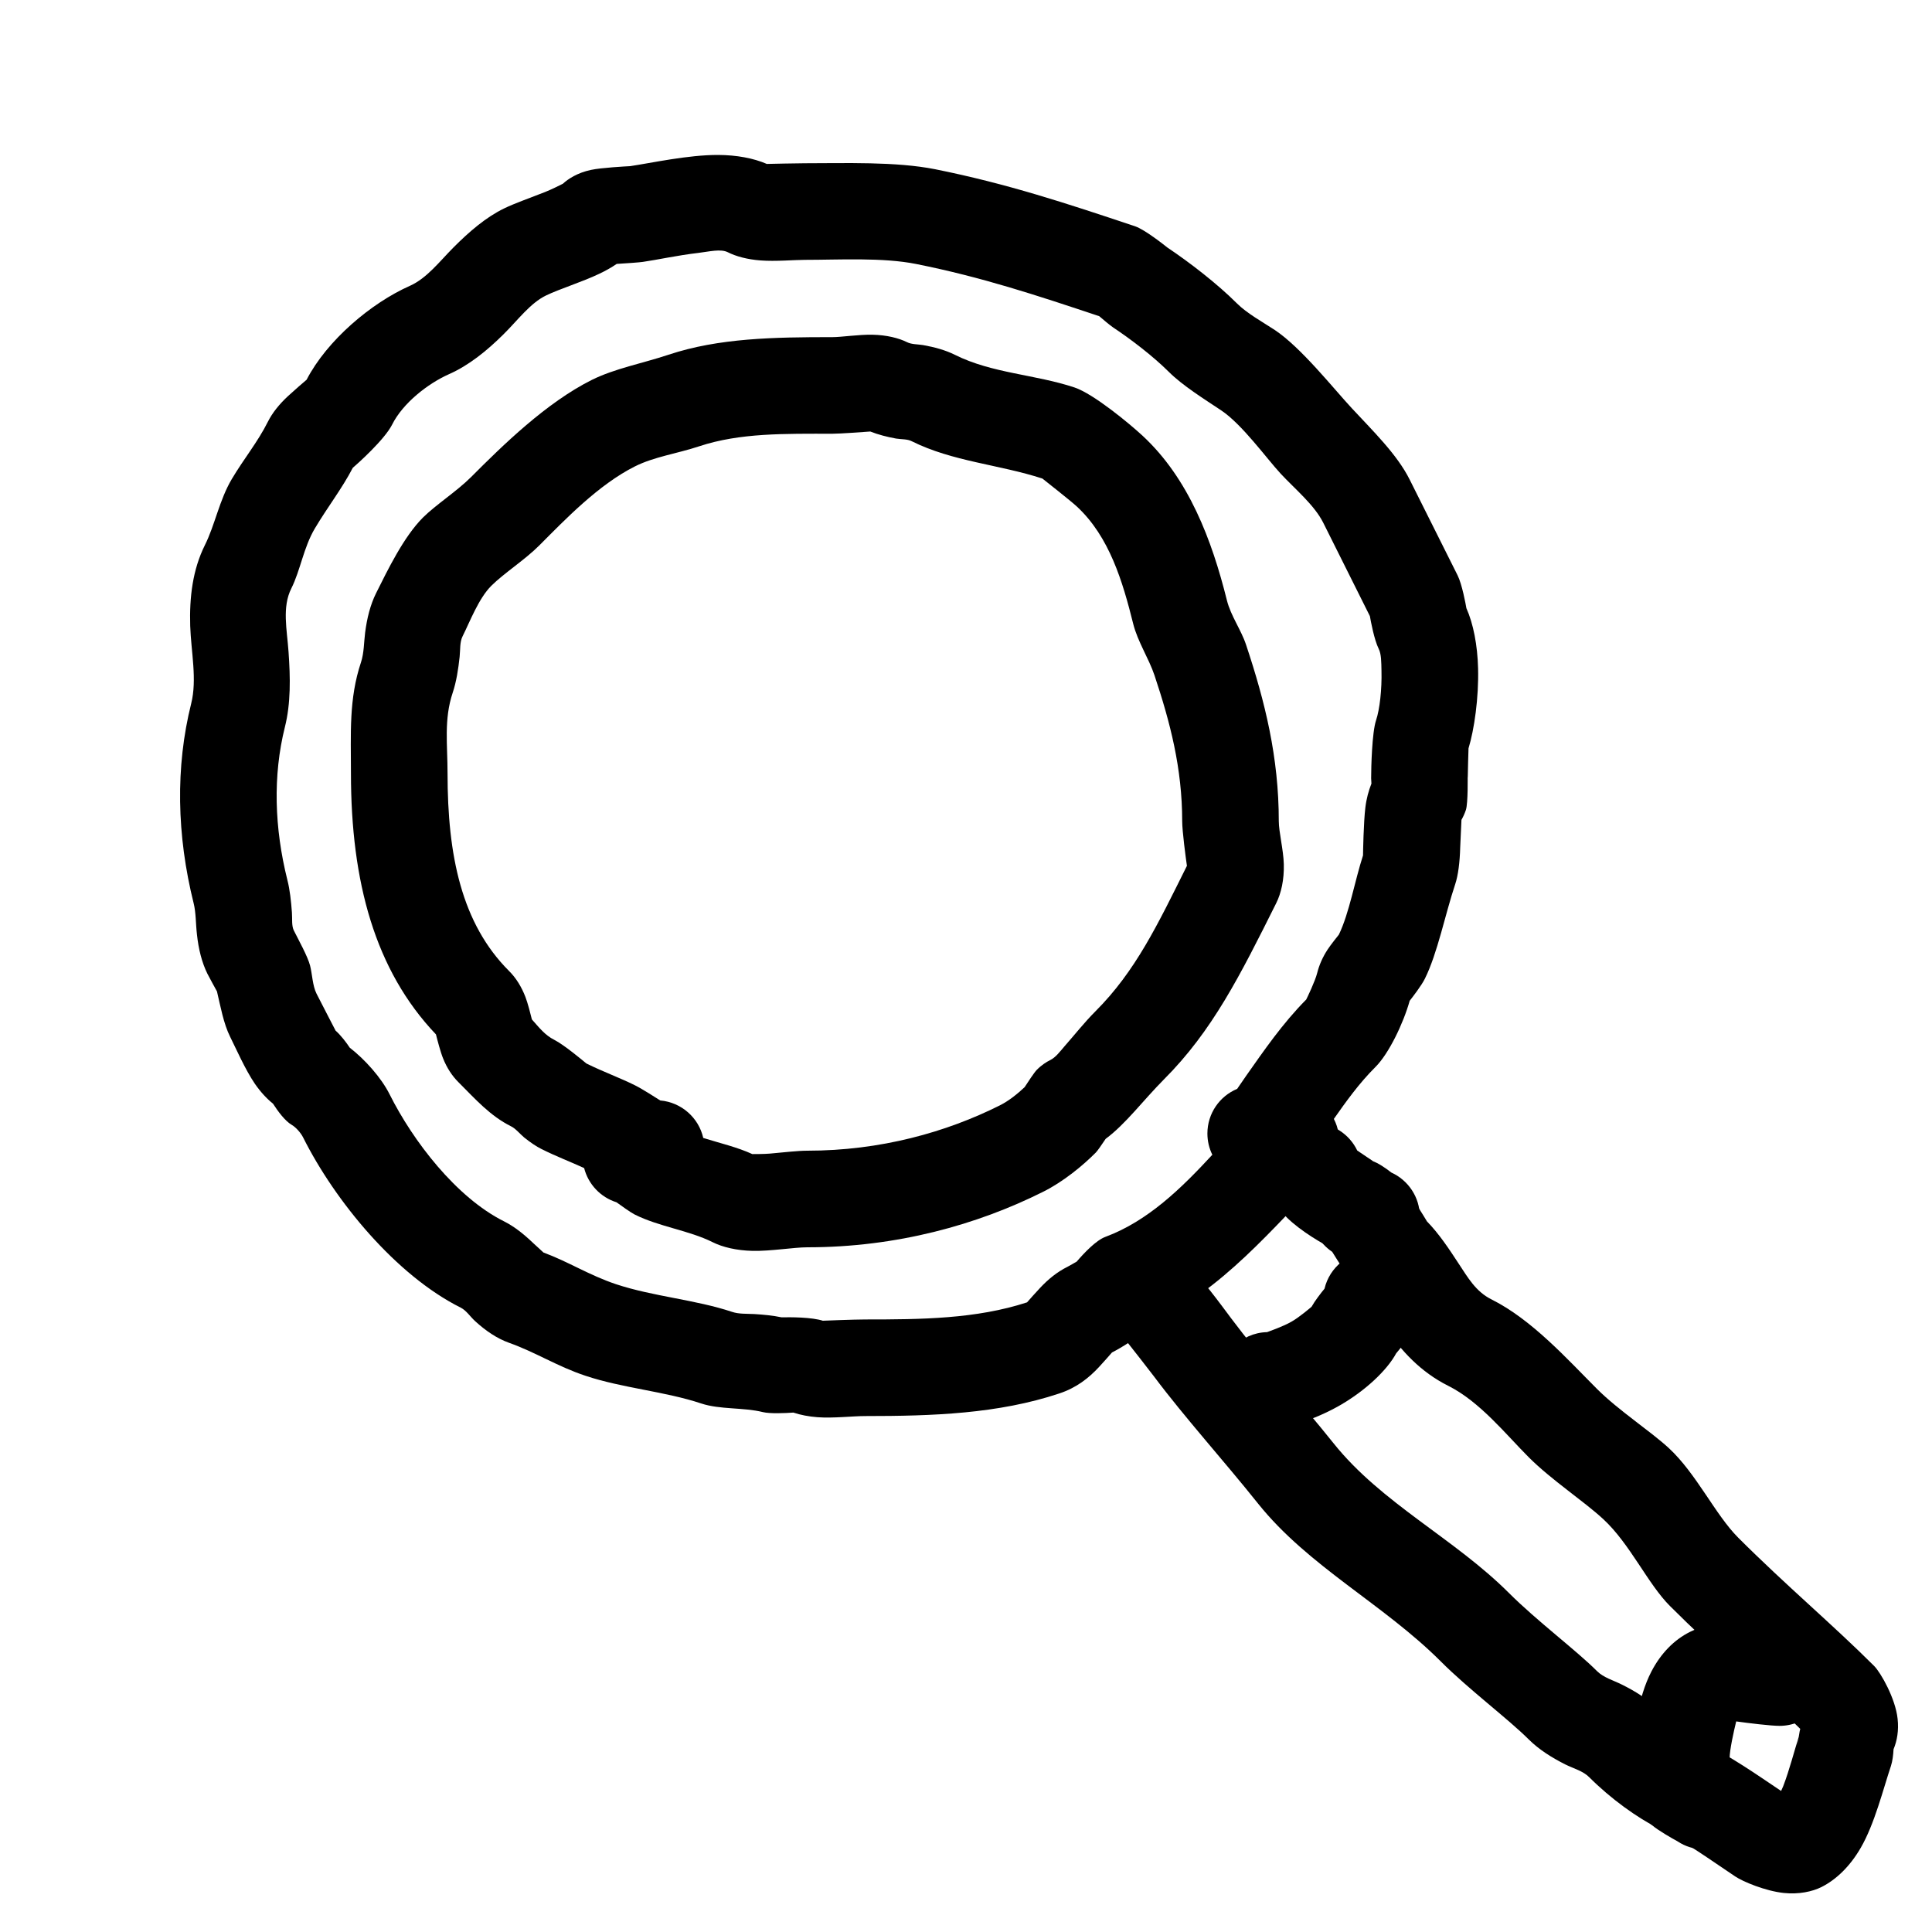
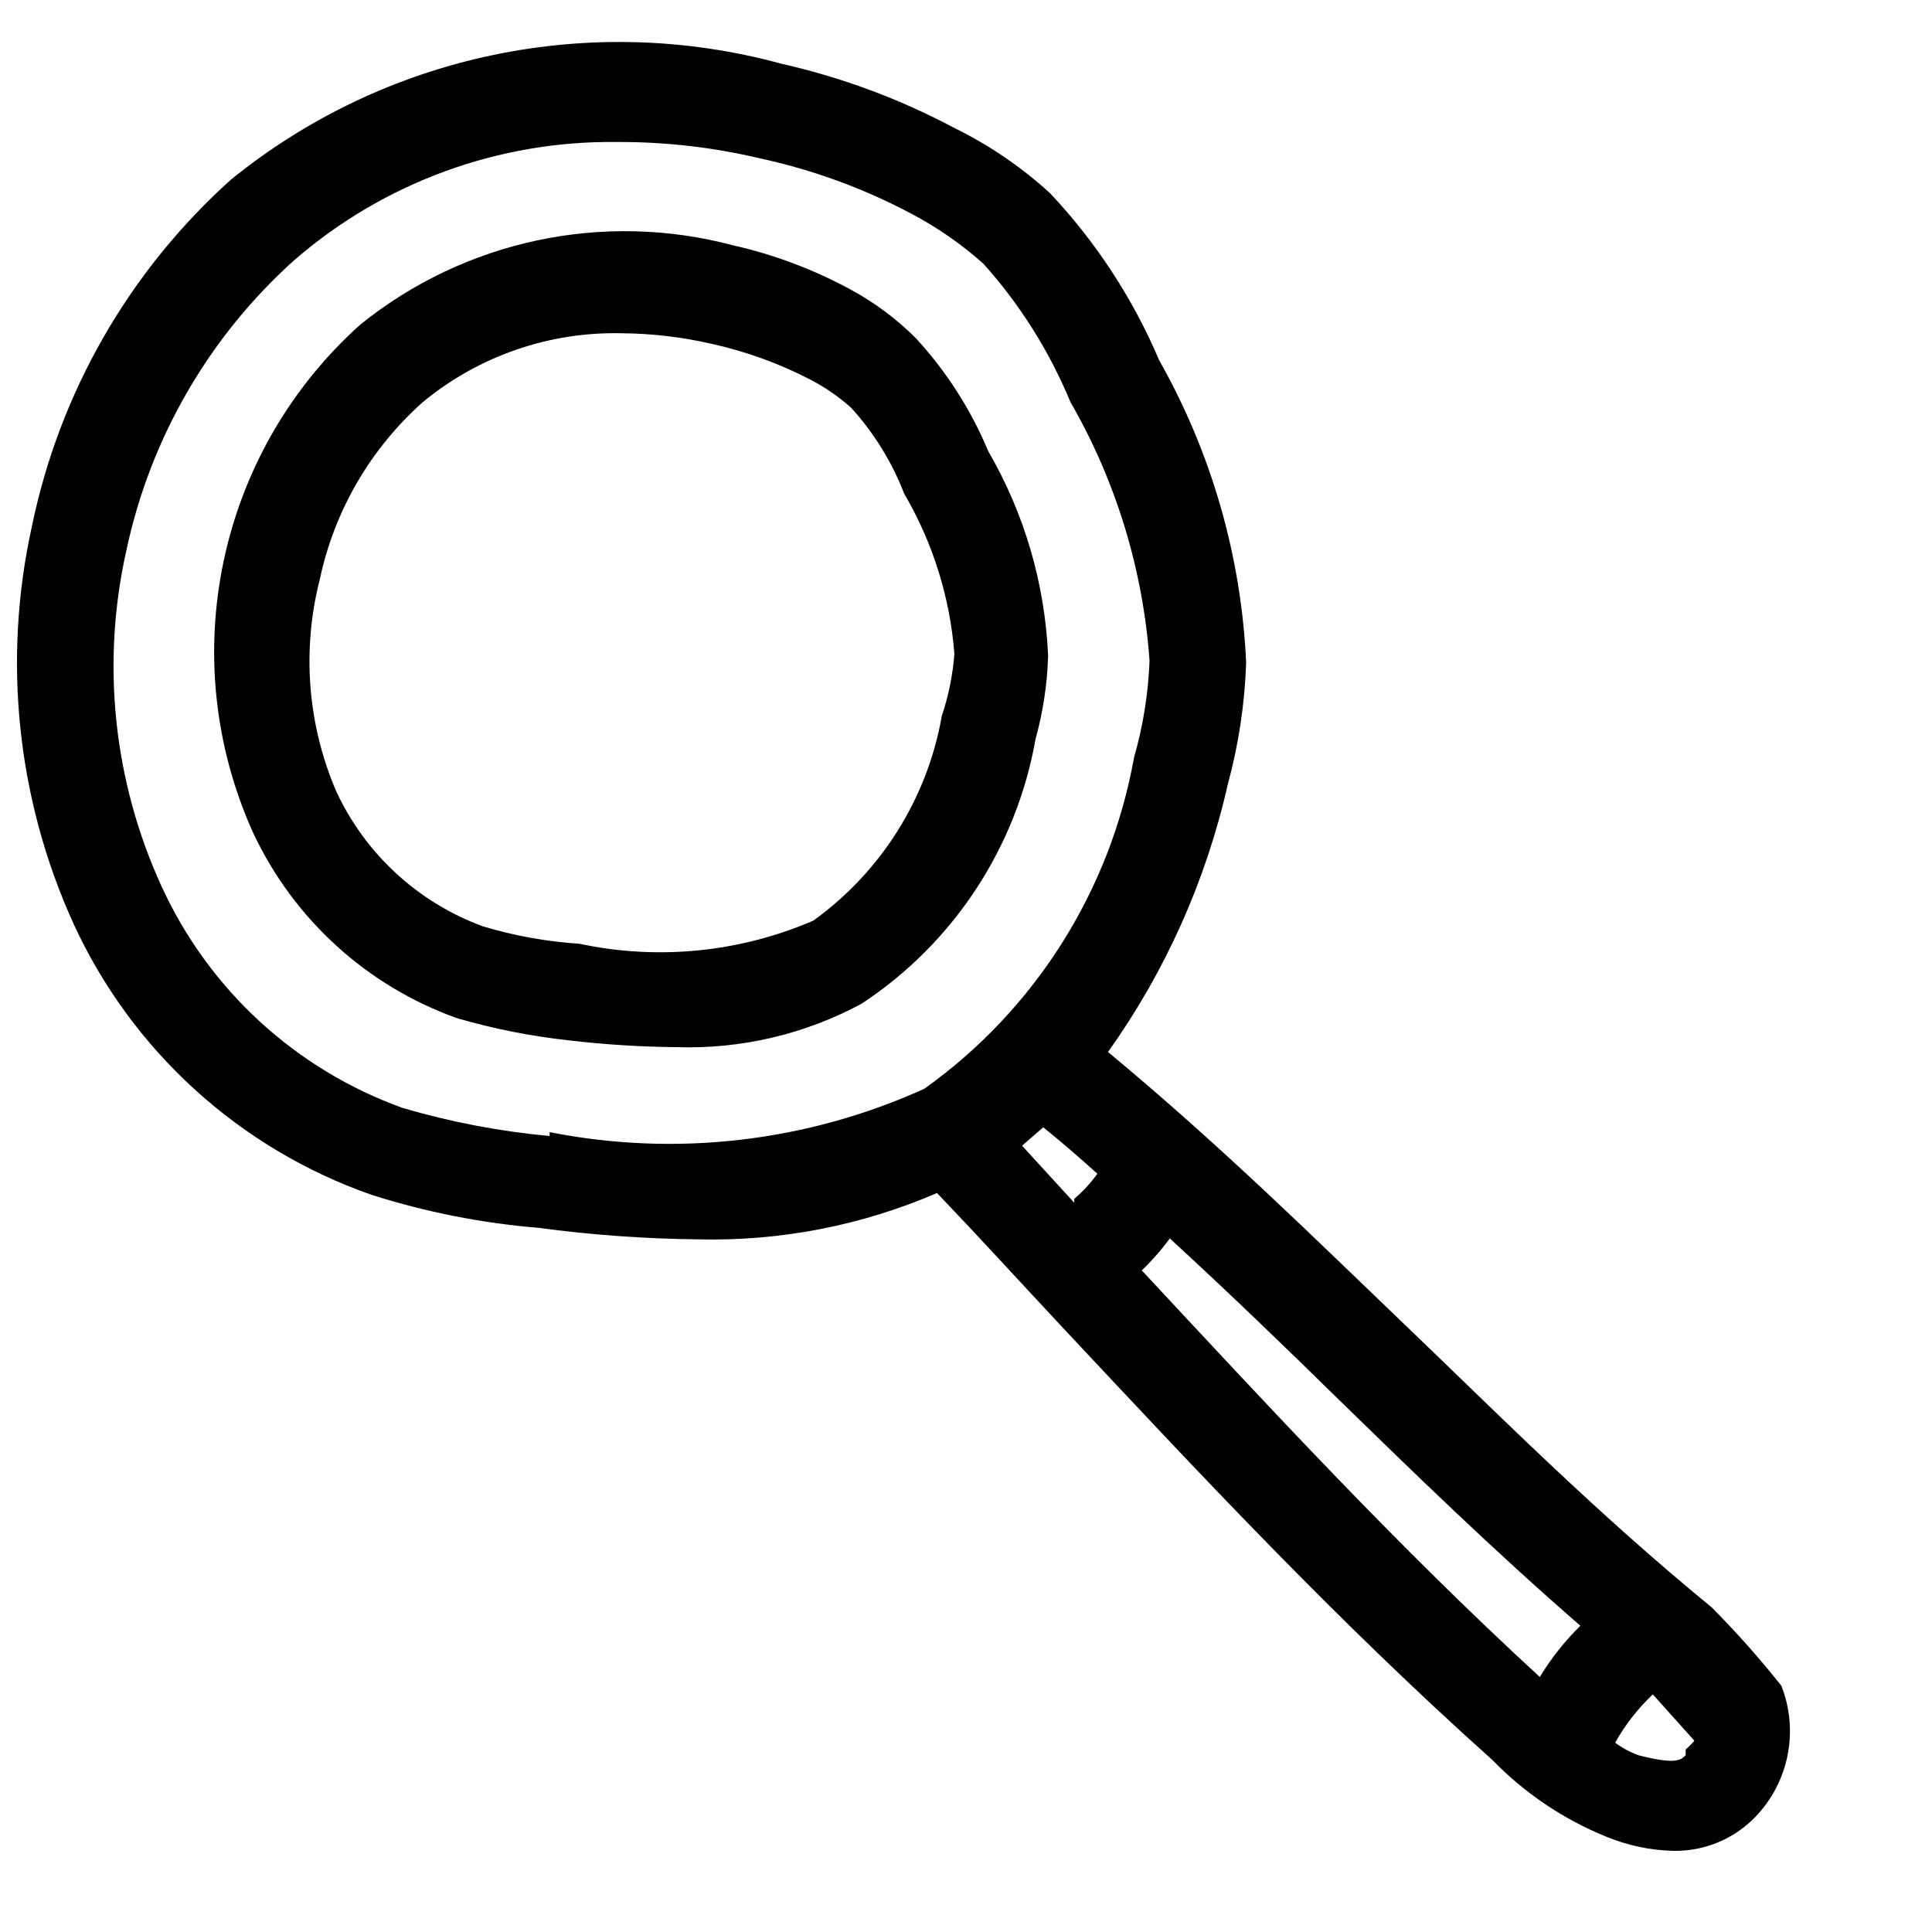
- <svg xmlns="http://www.w3.org/2000/svg" width="100%" height="100%" viewBox="0 0 20 20" version="1.1" xml:space="preserve" style="fill-rule:evenodd;clip-rule:evenodd;stroke-linejoin:round;stroke-miterlimit:2;">
-   <path d="M13.791,12.959C13.657,12.869 13.568,12.716 13.568,12.542C13.568,12.266 13.792,12.042 14.068,12.042C14.195,12.042 14.348,12.087 14.487,12.225C14.573,12.312 14.754,12.614 14.772,12.644C14.896,12.771 14.999,12.926 15.104,13.087C15.193,13.221 15.276,13.37 15.439,13.451C15.86,13.661 16.228,14.074 16.533,14.379C16.759,14.604 17.083,14.813 17.276,14.991C17.562,15.256 17.756,15.68 17.994,15.918C18.485,16.409 18.978,16.823 19.402,17.247C19.47,17.316 19.622,17.583 19.644,17.793C19.657,17.913 19.639,18.019 19.602,18.108C19.599,18.166 19.591,18.232 19.575,18.281C19.495,18.519 19.406,18.881 19.262,19.129C19.153,19.317 19.012,19.456 18.855,19.535C18.76,19.582 18.622,19.612 18.466,19.596C18.276,19.576 18.043,19.479 17.963,19.425C17.697,19.248 17.47,19.079 17.182,18.935C16.945,18.816 16.674,18.62 16.452,18.398C16.388,18.333 16.29,18.308 16.203,18.265C16.065,18.195 15.934,18.114 15.826,18.007C15.615,17.796 15.2,17.485 14.914,17.198C14.322,16.606 13.545,16.216 13.025,15.567C12.67,15.122 12.262,14.671 11.947,14.25C11.89,14.174 11.712,13.948 11.656,13.877C11.491,13.796 11.377,13.626 11.377,13.429C11.377,13.153 11.601,12.929 11.877,12.929C11.979,12.929 12.127,12.962 12.275,13.084C12.423,13.205 12.646,13.516 12.747,13.65C13.056,14.063 13.457,14.506 13.806,14.942C14.303,15.563 15.055,15.925 15.621,16.491C15.908,16.778 16.322,17.088 16.533,17.3C16.601,17.367 16.7,17.394 16.786,17.437C16.926,17.506 17.055,17.586 17.159,17.691C17.303,17.834 17.476,17.964 17.629,18.04C17.927,18.189 18.169,18.359 18.438,18.54C18.446,18.522 18.454,18.505 18.46,18.49C18.526,18.317 18.574,18.126 18.62,17.982L18.624,17.959C18.626,17.947 18.628,17.935 18.63,17.923L18.636,17.897C18.226,17.492 17.756,17.094 17.287,16.625C17.057,16.395 16.874,15.982 16.597,15.726C16.396,15.54 16.061,15.321 15.826,15.086C15.589,14.849 15.319,14.509 14.992,14.346C14.705,14.202 14.508,13.985 14.345,13.749C14.245,13.605 14.166,13.452 14.053,13.339C13.985,13.271 13.847,13.049 13.791,12.959ZM18.619,17.995C18.611,18.034 18.609,18.078 18.609,18.078C18.609,18.078 18.611,18.045 18.619,17.995Z" />
-   <path d="M17.365,19.061C17.313,19.033 17.164,18.948 17.103,18.895C17.033,18.834 16.986,18.768 16.958,18.711C16.923,18.64 16.894,18.539 16.892,18.422C16.89,18.347 16.905,18.251 16.905,18.201C16.905,17.959 16.955,17.572 17.096,17.302C17.193,17.116 17.33,16.975 17.495,16.893C17.609,16.836 17.758,16.805 17.924,16.808C18.096,16.811 18.304,16.866 18.422,16.866C18.698,16.866 18.922,17.09 18.922,17.366C18.922,17.642 18.698,17.866 18.422,17.866C18.332,17.866 18.102,17.838 17.973,17.82C17.948,17.923 17.905,18.114 17.905,18.201L17.905,18.22L17.928,18.234C18.138,18.385 18.14,18.575 18.14,18.644C18.14,18.92 17.916,19.144 17.64,19.144C17.538,19.144 17.444,19.114 17.365,19.061Z" />
-   <g transform="matrix(1,0,0,1,2.55541,2.84224)">
-     <path d="M11.156,10.498C11.208,10.277 11.406,10.113 11.643,10.113C11.919,10.113 12.143,10.337 12.143,10.613C12.143,10.749 12.107,10.862 12.051,10.964C12.013,11.03 11.915,11.147 11.898,11.167C11.803,11.343 11.578,11.555 11.313,11.707C11.048,11.858 10.754,11.947 10.574,11.947C10.298,11.947 10.074,11.723 10.074,11.447C10.074,11.176 10.291,10.954 10.561,10.948C10.573,10.943 10.728,10.89 10.815,10.839C10.893,10.795 11.008,10.697 11.022,10.685C11.056,10.624 11.118,10.544 11.156,10.498Z" />
-   </g>
-   <path d="M13.828,12.942C13.696,12.882 13.462,12.742 13.323,12.605C13.157,12.441 13.098,12.254 13.098,12.125C13.098,11.849 13.322,11.625 13.598,11.625C13.797,11.625 13.969,11.741 14.05,11.91L14.216,12.022C14.216,12.022 14.205,12.017 14.2,12.016C14.268,12.039 14.346,12.093 14.403,12.138C14.577,12.217 14.698,12.392 14.698,12.595C14.698,12.87 14.474,13.095 14.198,13.095C14.071,13.095 13.92,13.006 13.828,12.942Z" />
-   <path d="M6.523,1.72C6.745,1.687 7.122,1.603 7.435,1.604C7.625,1.605 7.799,1.637 7.938,1.697C7.988,1.696 8.245,1.69 8.331,1.69C8.745,1.69 9.274,1.671 9.681,1.752C10.423,1.901 11.031,2.102 11.749,2.342C11.851,2.376 12.058,2.541 12.084,2.562C12.316,2.717 12.603,2.939 12.805,3.141C12.908,3.244 13.075,3.336 13.198,3.417C13.469,3.598 13.801,4.018 13.992,4.224C14.205,4.454 14.462,4.702 14.593,4.965C14.744,5.266 14.909,5.598 15.089,5.956C15.135,6.049 15.172,6.249 15.18,6.296C15.251,6.454 15.295,6.678 15.301,6.918C15.309,7.224 15.261,7.554 15.202,7.747C15.201,7.779 15.194,8.002 15.194,8.057C15.194,8.051 15.193,8.034 15.193,8.034C15.193,8.034 15.198,8.313 15.175,8.384C15.162,8.423 15.146,8.457 15.129,8.487C15.126,8.545 15.119,8.688 15.116,8.771C15.112,8.924 15.095,9.061 15.064,9.154C14.96,9.465 14.881,9.869 14.75,10.132C14.716,10.201 14.626,10.318 14.593,10.36C14.527,10.595 14.377,10.907 14.239,11.045C14.071,11.212 13.935,11.402 13.808,11.583C13.905,11.771 13.875,12.008 13.717,12.166C13.192,12.691 12.643,13.376 11.907,13.694C11.881,13.731 11.853,13.769 11.84,13.782C11.773,13.849 11.605,13.953 11.511,14.001C11.5,14.014 11.421,14.104 11.379,14.149C11.269,14.268 11.141,14.367 10.966,14.425C10.333,14.636 9.654,14.659 8.957,14.659C8.825,14.659 8.627,14.683 8.463,14.671C8.372,14.664 8.288,14.648 8.213,14.623C8.13,14.629 7.97,14.636 7.897,14.618C7.696,14.568 7.453,14.593 7.26,14.529C6.882,14.403 6.444,14.37 6.061,14.242C5.766,14.144 5.547,13.999 5.268,13.9C5.143,13.855 5.026,13.775 4.918,13.676C4.867,13.629 4.827,13.566 4.77,13.537C4.099,13.202 3.467,12.432 3.138,11.775C3.113,11.725 3.06,11.667 3.019,11.644C2.951,11.604 2.878,11.506 2.826,11.425C2.762,11.374 2.698,11.305 2.639,11.22C2.538,11.072 2.442,10.852 2.382,10.732C2.314,10.596 2.282,10.415 2.246,10.263C2.229,10.233 2.168,10.121 2.147,10.08C2.09,9.965 2.055,9.825 2.039,9.675C2.026,9.566 2.029,9.447 2.005,9.352C1.829,8.647 1.815,7.939 1.979,7.284C2.042,7.033 1.978,6.749 1.969,6.479C1.96,6.183 1.994,5.898 2.121,5.643C2.225,5.435 2.271,5.176 2.399,4.96C2.527,4.745 2.668,4.576 2.773,4.366C2.819,4.274 2.891,4.184 2.982,4.1C3.038,4.048 3.153,3.948 3.174,3.931C3.385,3.523 3.843,3.136 4.243,2.959C4.418,2.881 4.549,2.708 4.692,2.564C4.859,2.396 5.033,2.247 5.22,2.157C5.329,2.104 5.49,2.048 5.642,1.988C5.708,1.962 5.814,1.909 5.827,1.902C5.88,1.853 5.976,1.789 6.117,1.759C6.221,1.736 6.483,1.722 6.523,1.72ZM11.379,3.273C10.725,3.055 10.165,2.869 9.485,2.733C9.137,2.663 8.685,2.69 8.331,2.69C8.223,2.69 8.028,2.708 7.873,2.696C7.737,2.686 7.619,2.654 7.534,2.611C7.46,2.574 7.345,2.604 7.23,2.618C7.014,2.643 6.797,2.691 6.655,2.711C6.626,2.716 6.47,2.727 6.384,2.732C6.331,2.768 6.27,2.803 6.204,2.834C6.029,2.918 5.795,2.99 5.654,3.058C5.489,3.137 5.36,3.315 5.21,3.463C5.039,3.632 4.854,3.782 4.649,3.873C4.43,3.97 4.17,4.173 4.059,4.396C3.98,4.552 3.701,4.801 3.652,4.843C3.538,5.062 3.394,5.244 3.259,5.471C3.143,5.666 3.11,5.903 3.016,6.091C2.918,6.285 2.971,6.518 2.987,6.748C3.006,7.016 3.011,7.281 2.949,7.527C2.824,8.028 2.84,8.57 2.975,9.11C3.001,9.211 3.013,9.328 3.022,9.446C3.027,9.513 3.017,9.583 3.042,9.633C3.088,9.725 3.186,9.902 3.21,9.996C3.233,10.087 3.235,10.202 3.276,10.285C3.324,10.38 3.473,10.667 3.473,10.667L3.471,10.666C3.528,10.717 3.581,10.786 3.621,10.846C3.774,10.964 3.946,11.154 4.033,11.328C4.275,11.812 4.723,12.396 5.217,12.643C5.323,12.696 5.422,12.775 5.516,12.865C5.549,12.896 5.61,12.951 5.626,12.966C5.888,13.063 6.097,13.2 6.377,13.294C6.76,13.421 7.199,13.454 7.577,13.58C7.647,13.604 7.728,13.599 7.808,13.603C7.905,13.609 8.001,13.618 8.091,13.637C8.178,13.635 8.406,13.634 8.524,13.674L8.519,13.672C8.519,13.672 8.839,13.659 8.957,13.659C9.537,13.659 10.104,13.654 10.632,13.482C10.652,13.459 10.727,13.374 10.769,13.33C10.85,13.244 10.941,13.168 11.054,13.112C11.074,13.102 11.123,13.073 11.146,13.06C11.222,12.971 11.347,12.839 11.443,12.804C11.884,12.64 12.231,12.299 12.55,11.954C12.517,11.887 12.499,11.813 12.499,11.734C12.499,11.526 12.626,11.347 12.807,11.272C12.836,11.23 12.881,11.164 12.902,11.134C13.083,10.877 13.277,10.594 13.522,10.347C13.531,10.33 13.615,10.155 13.635,10.074C13.657,9.986 13.694,9.905 13.743,9.83C13.775,9.781 13.844,9.695 13.86,9.675C13.968,9.452 14.025,9.116 14.11,8.855C14.11,8.823 14.116,8.509 14.134,8.361C14.145,8.268 14.168,8.185 14.197,8.112C14.195,8.088 14.194,8.066 14.194,8.057C14.194,7.939 14.203,7.582 14.245,7.456C14.283,7.343 14.306,7.135 14.301,6.943C14.299,6.856 14.3,6.771 14.272,6.716C14.226,6.624 14.19,6.43 14.181,6.378L13.699,5.413C13.606,5.227 13.408,5.065 13.257,4.903C13.107,4.74 12.858,4.393 12.643,4.249C12.471,4.134 12.243,3.993 12.098,3.848C11.936,3.687 11.706,3.511 11.522,3.389C11.486,3.364 11.415,3.304 11.379,3.273ZM11.133,13.075L11.133,13.075C11.118,13.091 11.077,13.143 11.077,13.143C11.077,13.143 11.099,13.115 11.133,13.075Z" />
-   <path d="M4.513,10.708C3.882,10.045 3.633,9.13 3.633,8.005C3.633,7.595 3.61,7.236 3.737,6.856C3.769,6.759 3.767,6.649 3.78,6.547C3.799,6.4 3.833,6.261 3.894,6.139C4.012,5.903 4.178,5.558 4.379,5.357C4.512,5.225 4.725,5.089 4.875,4.94C5.207,4.607 5.656,4.168 6.126,3.933C6.366,3.814 6.647,3.763 6.921,3.672C7.441,3.499 8.012,3.49 8.618,3.49C8.711,3.49 8.892,3.462 9.032,3.465C9.179,3.468 9.305,3.5 9.389,3.542C9.437,3.566 9.498,3.563 9.554,3.572C9.673,3.593 9.787,3.624 9.885,3.673C10.271,3.866 10.715,3.875 11.123,4.011C11.321,4.077 11.695,4.388 11.826,4.509C12.307,4.954 12.546,5.593 12.701,6.215C12.741,6.375 12.849,6.522 12.899,6.674C13.096,7.265 13.238,7.839 13.238,8.501C13.238,8.611 13.286,8.797 13.29,8.946C13.294,9.106 13.263,9.246 13.211,9.35C12.838,10.097 12.551,10.672 12.048,11.175C11.837,11.387 11.652,11.637 11.446,11.789C11.409,11.844 11.359,11.917 11.344,11.931C11.211,12.065 11.008,12.233 10.797,12.338C10.117,12.678 9.284,12.912 8.357,12.912C8.219,12.912 7.979,12.953 7.79,12.949C7.625,12.945 7.481,12.911 7.377,12.859C7.131,12.736 6.824,12.7 6.569,12.572C6.529,12.552 6.429,12.48 6.382,12.446C6.217,12.394 6.09,12.26 6.047,12.092C5.909,12.028 5.757,11.971 5.604,11.894C5.553,11.869 5.491,11.827 5.426,11.775C5.382,11.738 5.337,11.682 5.291,11.66C5.073,11.551 4.923,11.38 4.744,11.201C4.68,11.137 4.626,11.055 4.587,10.957C4.561,10.895 4.527,10.764 4.513,10.708ZM9.009,4.467C8.941,4.472 8.697,4.49 8.618,4.49C8.126,4.49 7.66,4.48 7.238,4.62C7.009,4.696 6.772,4.728 6.573,4.828C6.197,5.016 5.848,5.38 5.582,5.647C5.433,5.796 5.219,5.932 5.086,6.064C4.955,6.195 4.866,6.432 4.789,6.586C4.758,6.647 4.766,6.725 4.758,6.8C4.744,6.928 4.725,7.055 4.686,7.172C4.594,7.447 4.633,7.708 4.633,8.005C4.633,8.855 4.777,9.559 5.269,10.051C5.341,10.122 5.398,10.214 5.439,10.32C5.463,10.382 5.493,10.499 5.506,10.553C5.579,10.635 5.642,10.717 5.739,10.765C5.838,10.815 6.034,10.979 6.07,11.009C6.246,11.096 6.419,11.158 6.573,11.235C6.65,11.273 6.797,11.368 6.835,11.392C7.054,11.411 7.233,11.571 7.28,11.78C7.453,11.834 7.631,11.875 7.788,11.947C7.816,11.947 7.911,11.947 7.97,11.942C8.115,11.929 8.259,11.912 8.357,11.912C9.114,11.912 9.795,11.721 10.35,11.443C10.446,11.395 10.538,11.319 10.607,11.254C10.641,11.201 10.708,11.1 10.732,11.076C10.783,11.024 10.833,10.993 10.872,10.974C10.928,10.946 10.971,10.888 11.02,10.831C11.123,10.714 11.226,10.583 11.341,10.468C11.756,10.053 11.984,9.571 12.287,8.963C12.275,8.881 12.238,8.604 12.238,8.501C12.238,7.953 12.114,7.479 11.951,6.99C11.892,6.815 11.777,6.642 11.731,6.458C11.622,6.021 11.485,5.556 11.147,5.243C11.082,5.183 10.821,4.978 10.791,4.954C10.343,4.808 9.862,4.779 9.437,4.567C9.392,4.544 9.332,4.549 9.276,4.54C9.183,4.523 9.093,4.5 9.009,4.467Z" />
+ <svg xmlns="http://www.w3.org/2000/svg" id="faf2b492-4e5d-42d9-aa8a-4cedbac0885c" data-name="Ebene 1" viewBox="0 0 20 20">
+   <path d="M10.85,6.79a4.62,4.62,0,0,0-.62-2.12A4,4,0,0,0,9.48,3.5,2.92,2.92,0,0,0,8.81,3a4.72,4.72,0,0,0-1.22-.46,4.36,4.36,0,0,0-3.86.82A4.55,4.55,0,0,0,2.62,8.62a3.71,3.71,0,0,0,2.11,1.92,6.78,6.78,0,0,0,1.16.23A10.34,10.34,0,0,0,7,10.84a3.78,3.78,0,0,0,1.92-.45,4.14,4.14,0,0,0,1.8-2.74A3.62,3.62,0,0,0,10.85,6.79Zm-1.1.62A3.32,3.32,0,0,1,8.42,9.53,4,4,0,0,1,6,9.77a4.51,4.51,0,0,1-1-.18,2.7,2.7,0,0,1-1.52-1.4A3.41,3.41,0,0,1,3.31,6,3.4,3.4,0,0,1,4.38,4.16a3.12,3.12,0,0,1,2.06-.71,4.29,4.29,0,0,1,.93.11,4.19,4.19,0,0,1,1,.36h0a2.09,2.09,0,0,1,.44.3,2.85,2.85,0,0,1,.55.89,3.88,3.88,0,0,1,.52,1.66A2.67,2.67,0,0,1,9.75,7.41Z" />
+   <path d="M18.44,17.45a9.82,9.82,0,0,0-.72-.81c-1.22-1-2.21-2-3.16-2.91s-1.91-1.86-3.09-2.84a7.69,7.69,0,0,0,1.24-2.77,5.49,5.49,0,0,0,.19-1.26A7,7,0,0,0,12,3.73,5.87,5.87,0,0,0,10.87,2a4.23,4.23,0,0,0-1-.68A7.15,7.15,0,0,0,8.09.66a6.38,6.38,0,0,0-5.7,1.2A6.62,6.62,0,0,0,.33,5.45,6.53,6.53,0,0,0,.76,9.56a5.33,5.33,0,0,0,3.09,2.81,7.81,7.81,0,0,0,1.72.34,13.53,13.53,0,0,0,1.67.12,5.87,5.87,0,0,0,2.46-.48c.43.45.85.91,1.27,1.36,1.47,1.57,2.86,3.06,4.48,4.51a3.45,3.45,0,0,0,1.17.79,1.94,1.94,0,0,0,.71.15,1.15,1.15,0,0,0,.84-.35A1.28,1.28,0,0,0,18.44,17.45Zm-7.32-5-.54-.59.22-.19c.2.16.38.32.56.48A1.38,1.38,0,0,1,11.12,12.41Zm-5.43-.69a8,8,0,0,1-1.52-.29,4.37,4.37,0,0,1-2.5-2.3,5.47,5.47,0,0,1-.36-3.48,5.6,5.6,0,0,1,1.74-3A5,5,0,0,1,6.39,1.47a6.29,6.29,0,0,1,1.48.17,6.07,6.07,0,0,1,1.56.57,3.73,3.73,0,0,1,.75.52,5,5,0,0,1,.9,1.43,6.25,6.25,0,0,1,.82,2.68,4.2,4.2,0,0,1-.16,1,5.38,5.38,0,0,1-2.17,3.43A6.39,6.39,0,0,1,5.69,11.72Zm6.11,1.41a2.59,2.59,0,0,0,.31-.35c.62.57,1.19,1.12,1.75,1.67.77.75,1.58,1.54,2.5,2.34a2.72,2.72,0,0,0-.42.53C14.46,16,13.16,14.59,11.8,13.13Zm5.65,5c-.05.05-.1.1-.49,0a.94.94,0,0,1-.24-.13,2.11,2.11,0,0,1,.39-.5l.43.48A.67.67,0,0,1,17.45,18.11Z" />
</svg>
